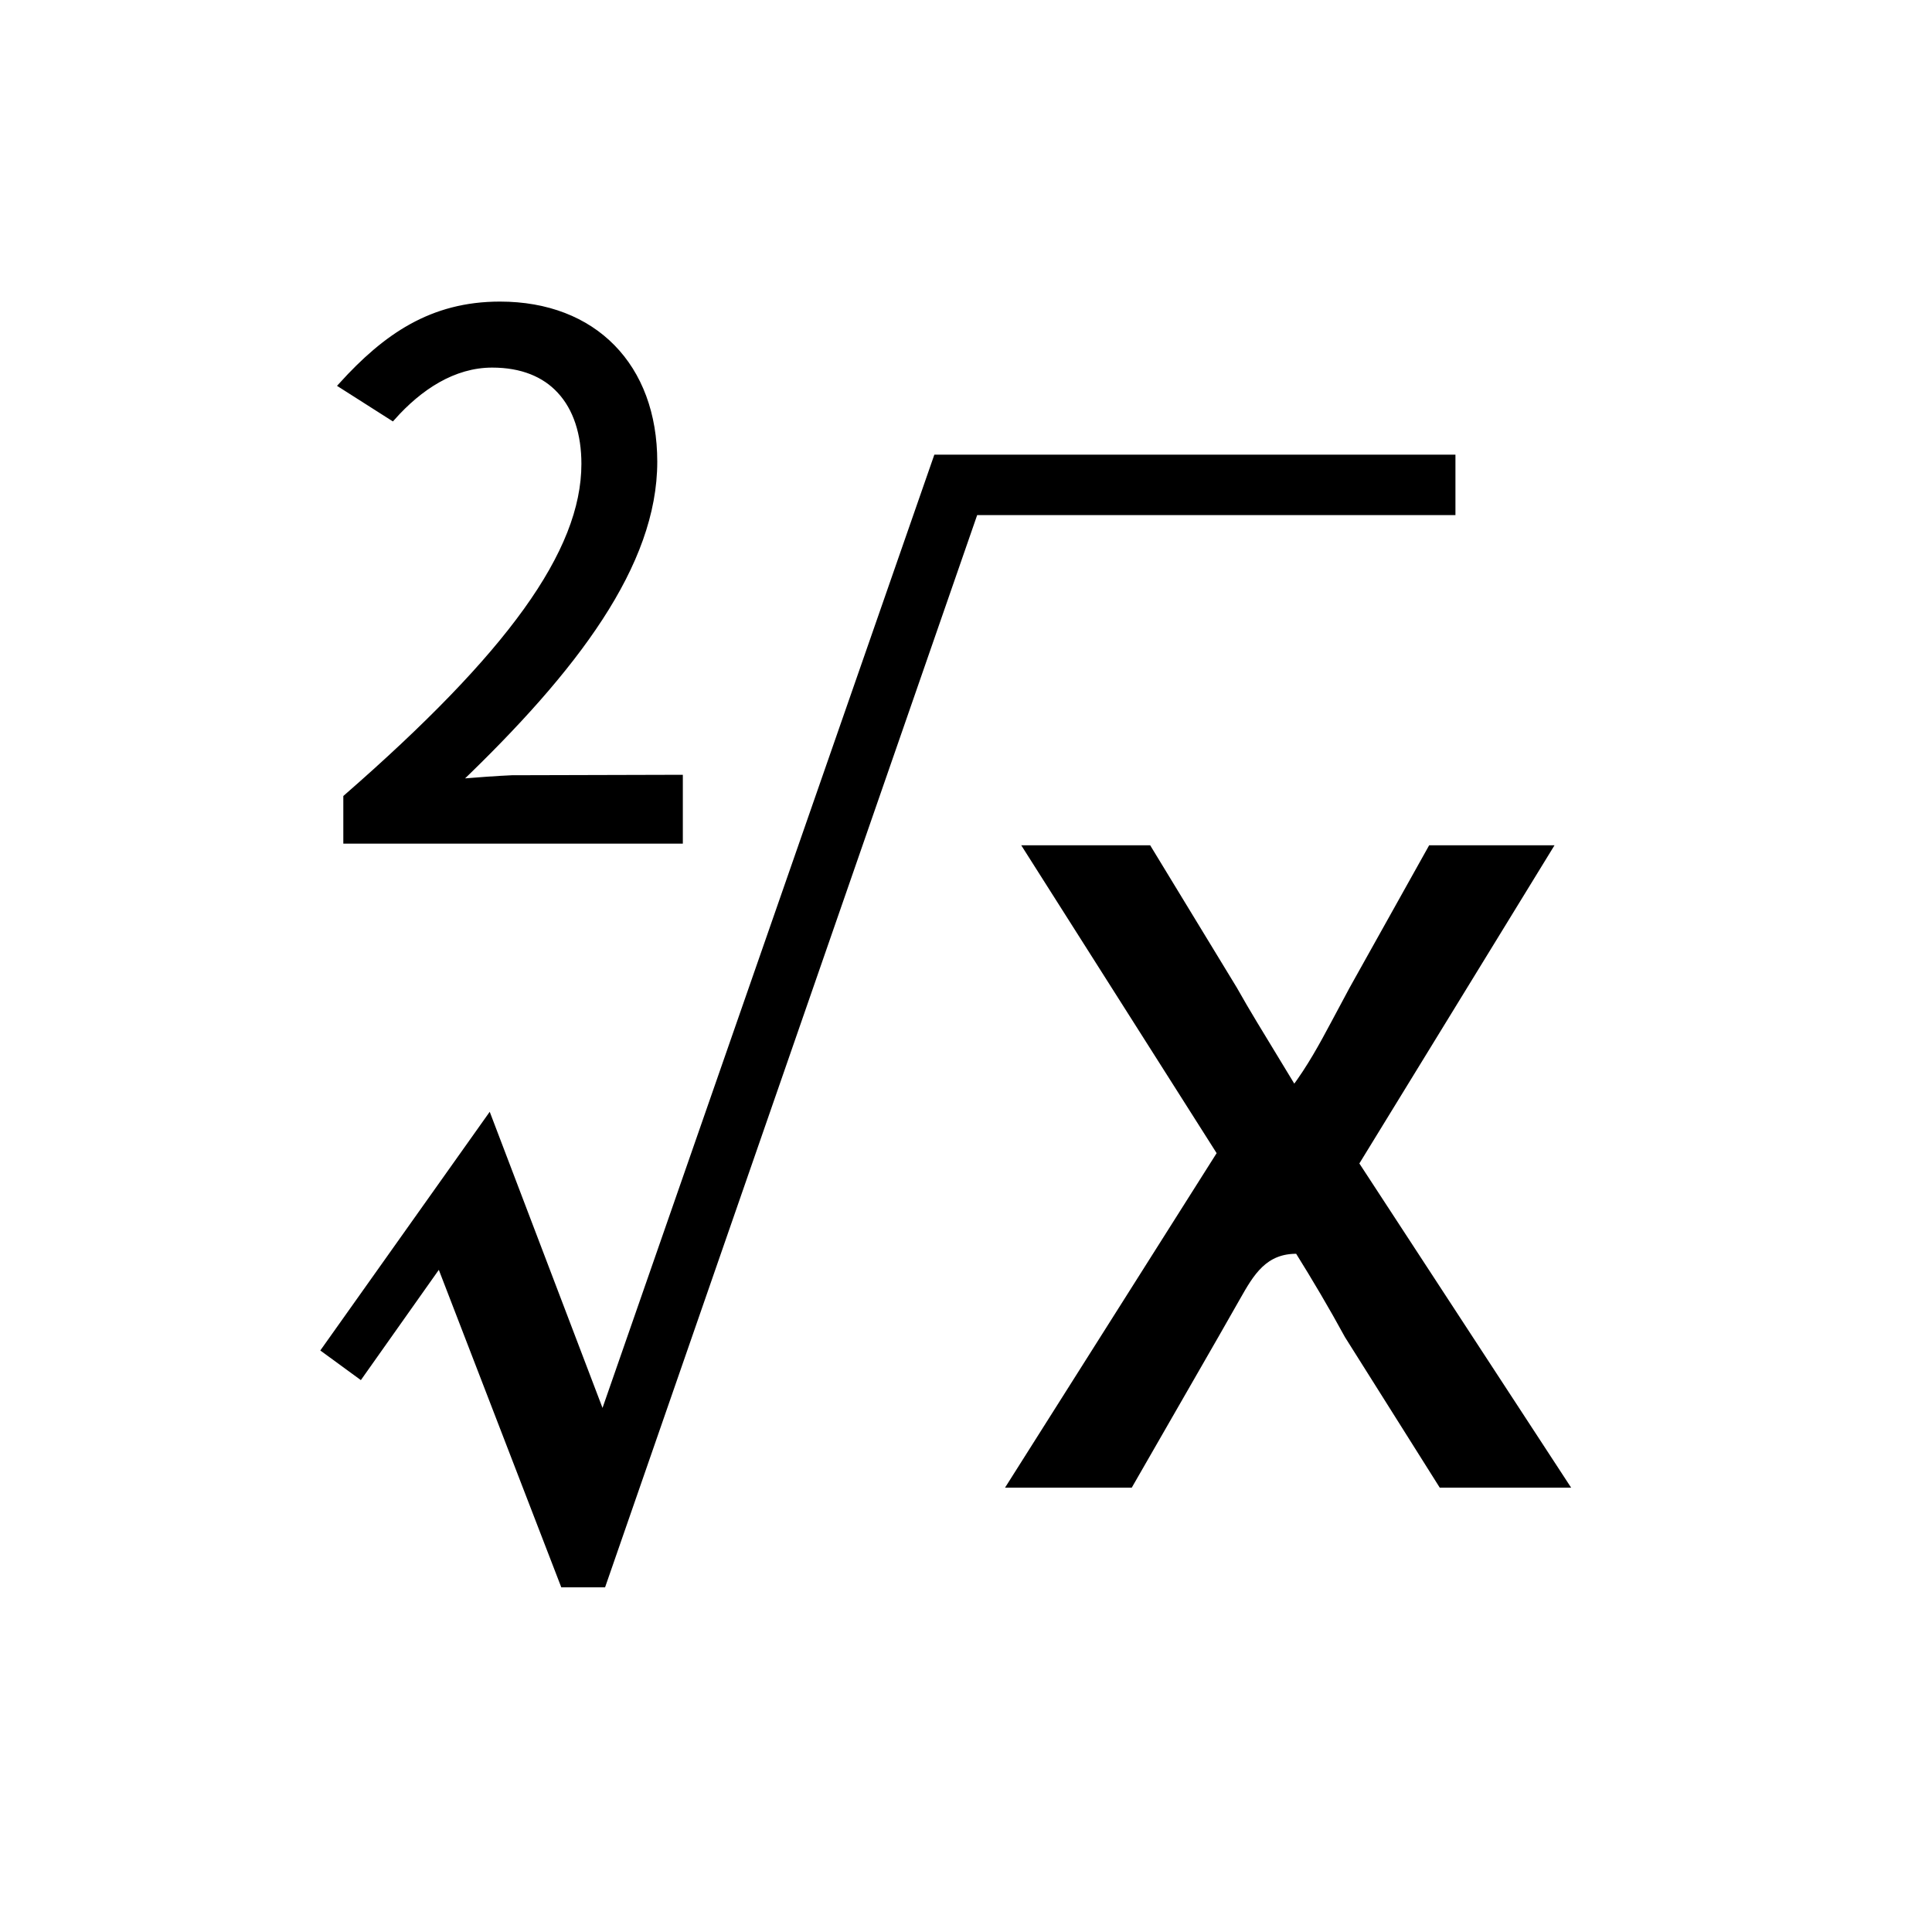
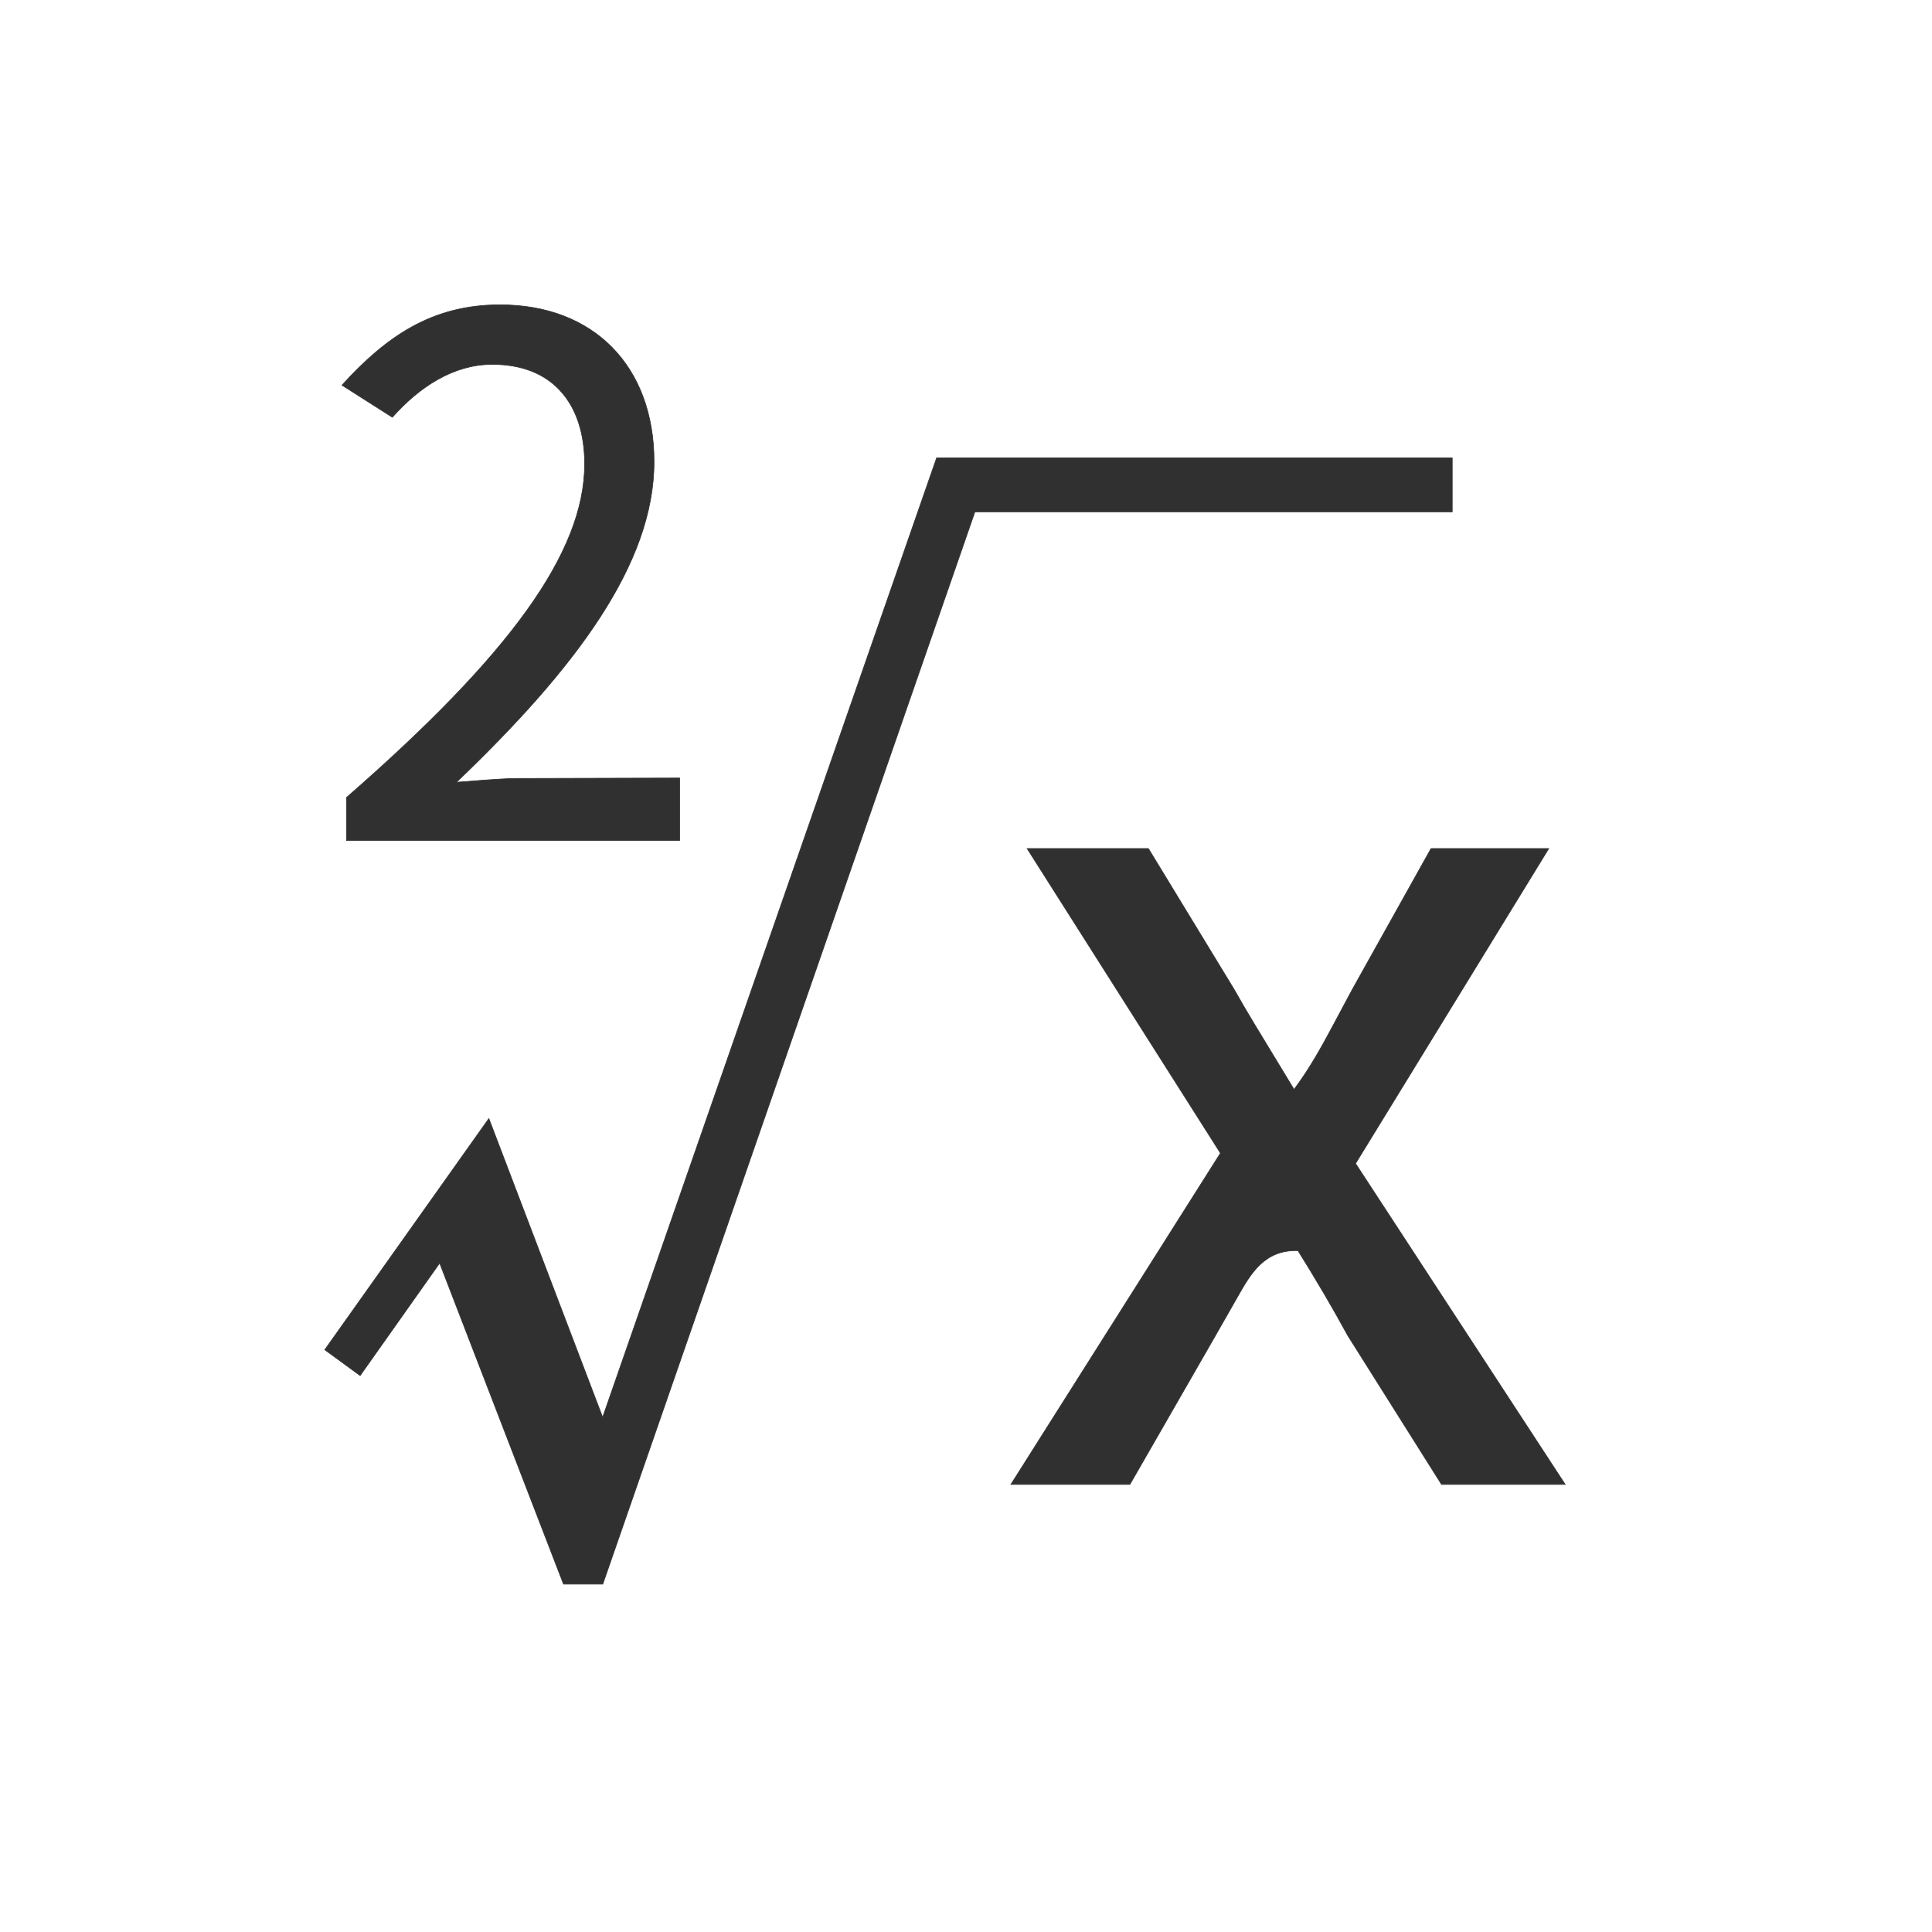
<svg xmlns="http://www.w3.org/2000/svg" width="30px" height="30px" viewBox="0 0 30 30" version="1.1">
  <g id="科学计数模式" stroke="none" stroke-width="1" fill="none" fill-rule="evenodd">
    <g id="计算器-切图light" transform="translate(-96, -722)">
      <g id="square-root_normal" transform="translate(96, 722)">
-         <path d="M22.55,7.11 L14.544,7.11 L9.358,22.008 L7.591,17.369 L5.043,20.959 L5.592,21.36 L6.827,19.613 L8.75,24.598 L9.36,24.598 L15.138,7.948 L22.55,7.948 L22.55,7.11 Z M17.832,13.176 L15.949,13.176 L18.951,17.906 L15.697,23.05 L17.545,23.05 L18.873,20.739 L19.211,20.146 C19.422,19.774 19.63,19.406 20.155,19.419 C20.423,19.849 20.686,20.293 20.928,20.738 L22.384,23.05 L24.304,23.05 L21.049,18.067 L24.049,13.176 L22.221,13.176 L21,15.362 L20.711,15.902 C20.53,16.241 20.346,16.579 20.094,16.917 L19.477,15.9 C19.369,15.721 19.263,15.541 19.162,15.361 L17.832,13.176 Z M7.763,4.733 C6.704,4.733 5.993,5.23 5.31,5.981 L6.092,6.479 C6.51,6.01 7.038,5.658 7.643,5.658 C8.107,5.658 8.458,5.806 8.695,6.062 C8.953,6.338 9.078,6.738 9.078,7.203 C9.078,8.584 7.905,10.181 5.381,12.383 L5.381,13.05 L10.553,13.05 L10.553,12.081 L7.95,12.088 C7.7,12.099 7.437,12.119 7.087,12.147 C8.935,10.379 10.156,8.757 10.156,7.17 C10.156,6.431 9.923,5.821 9.505,5.395 C9.092,4.974 8.496,4.733 7.763,4.733 Z" id="形状结合" stroke="#000000" stroke-width="0.1" fill="#000000" fill-rule="nonzero" />
+         <path d="M22.55,7.11 L14.544,7.11 L9.358,22.008 L7.591,17.369 L5.043,20.959 L5.592,21.36 L6.827,19.613 L8.75,24.598 L9.36,24.598 L15.138,7.948 L22.55,7.948 L22.55,7.11 Z M17.832,13.176 L15.949,13.176 L18.951,17.906 L15.697,23.05 L17.545,23.05 L18.873,20.739 L19.211,20.146 C19.422,19.774 19.63,19.406 20.155,19.419 C20.423,19.849 20.686,20.293 20.928,20.738 L22.384,23.05 L24.304,23.05 L21.049,18.067 L24.049,13.176 L22.221,13.176 L21,15.362 L20.711,15.902 C20.53,16.241 20.346,16.579 20.094,16.917 L19.477,15.9 C19.369,15.721 19.263,15.541 19.162,15.361 L17.832,13.176 Z M7.763,4.733 C6.704,4.733 5.993,5.23 5.31,5.981 L6.092,6.479 C6.51,6.01 7.038,5.658 7.643,5.658 C8.107,5.658 8.458,5.806 8.695,6.062 C8.953,6.338 9.078,6.738 9.078,7.203 C9.078,8.584 7.905,10.181 5.381,12.383 L5.381,13.05 L10.553,13.05 L10.553,12.081 L7.95,12.088 C7.7,12.099 7.437,12.119 7.087,12.147 C8.935,10.379 10.156,8.757 10.156,7.17 C10.156,6.431 9.923,5.821 9.505,5.395 C9.092,4.974 8.496,4.733 7.763,4.733 Z" id="形状结合" stroke="#303030" stroke-width="0.01" fill="#303030" fill-rule="nonzero" />
        <rect id="矩形" x="0" y="0" width="30" height="30" />
      </g>
    </g>
  </g>
</svg>
